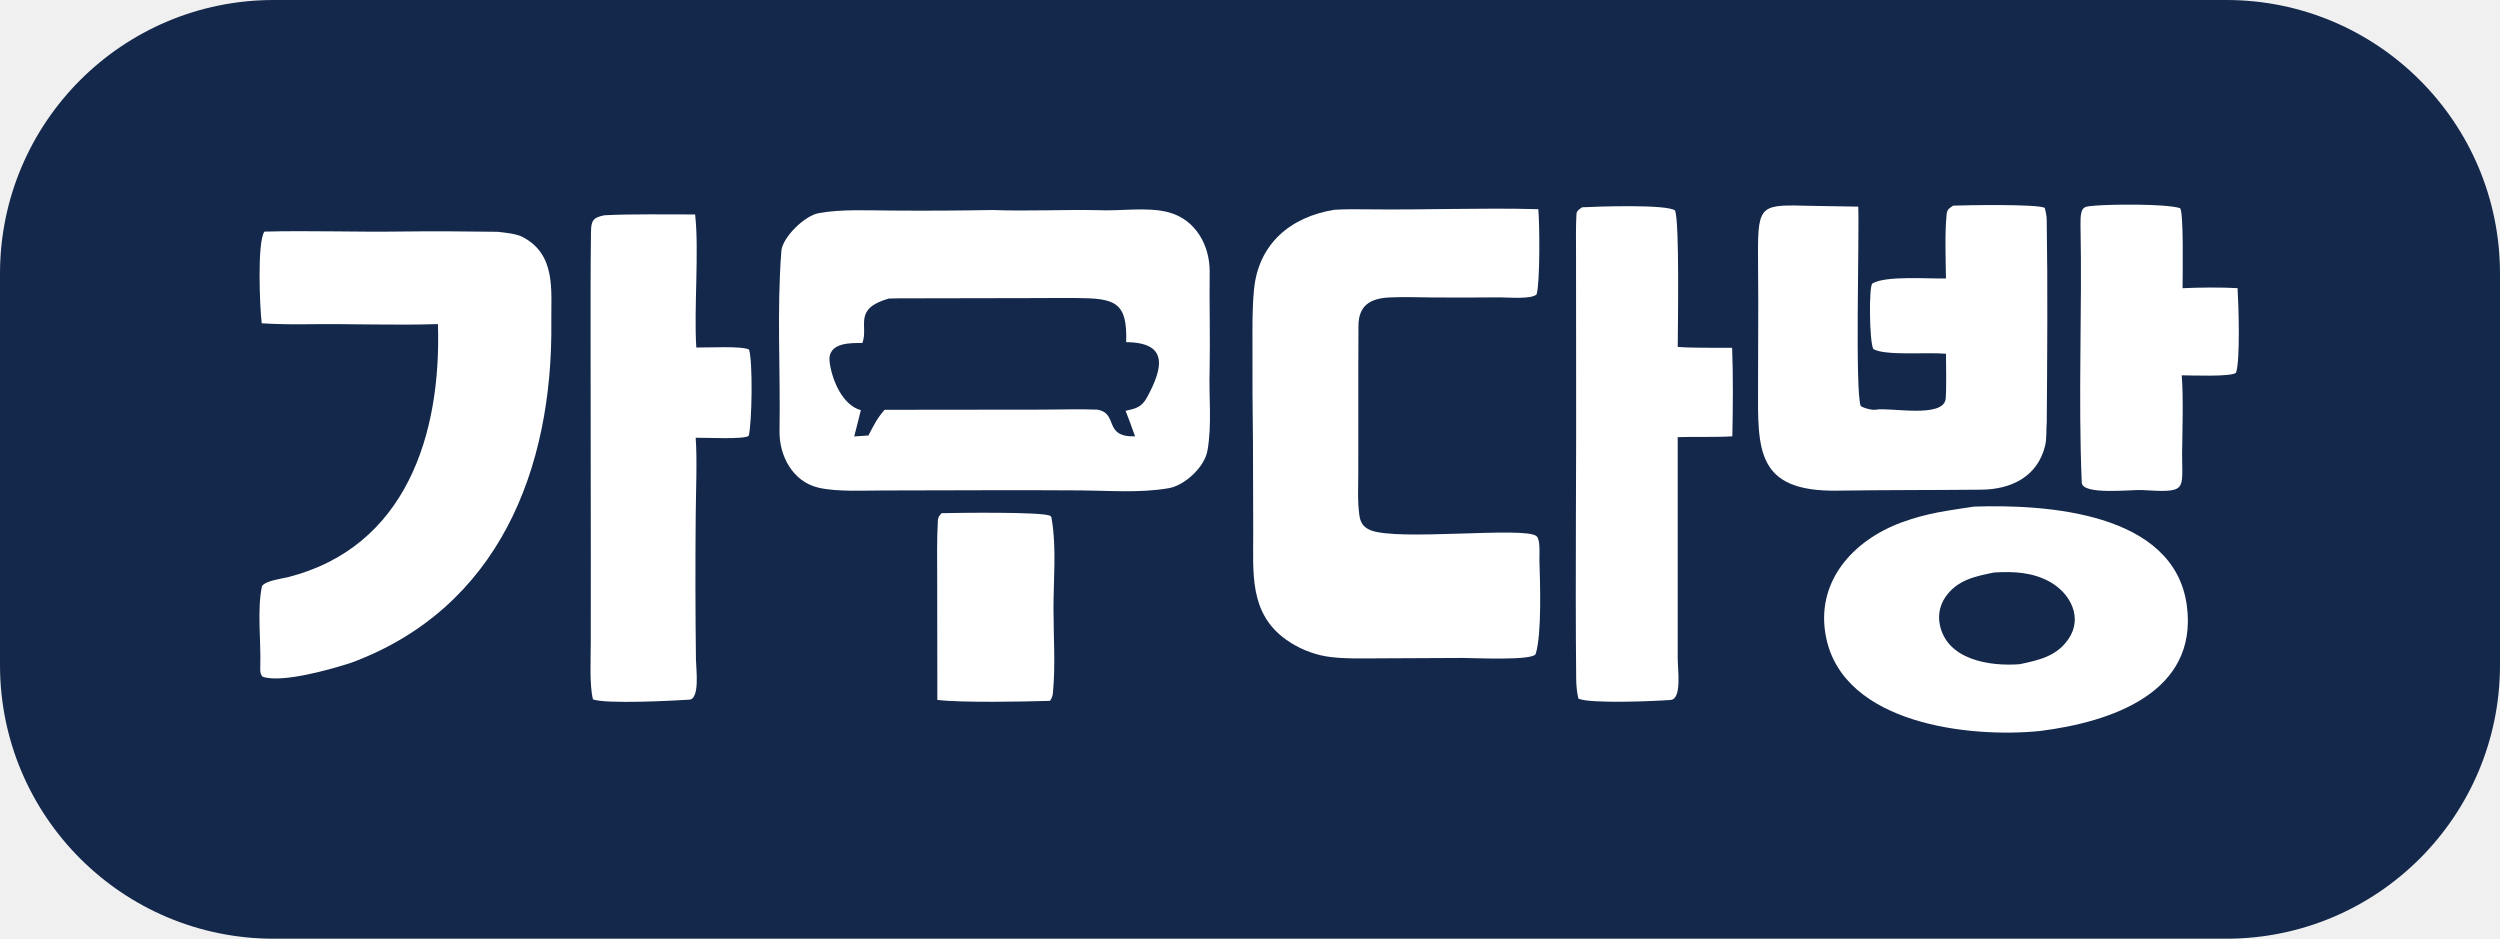
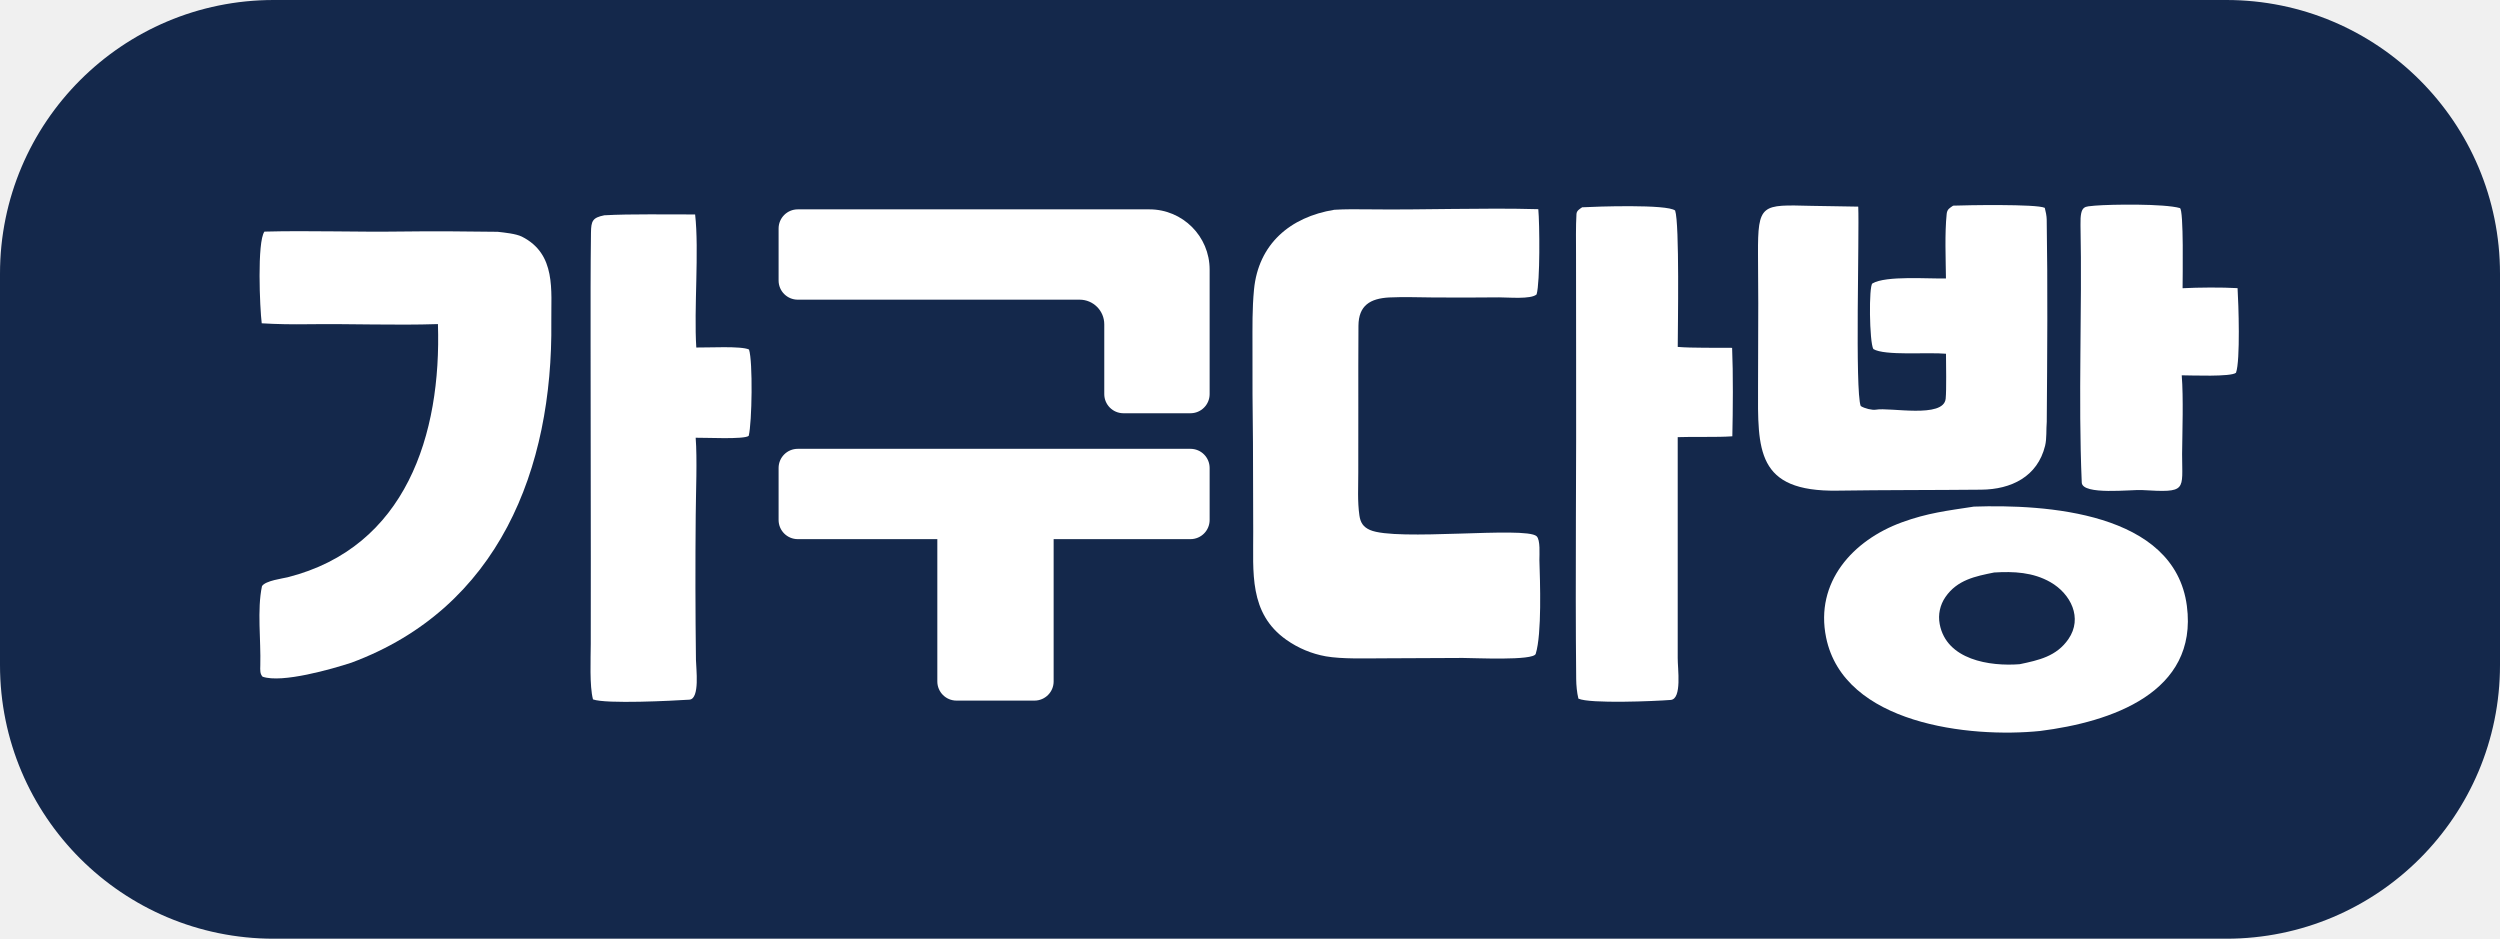
<svg xmlns="http://www.w3.org/2000/svg" viewBox="123 638 1827 686" role="img" aria-label="가구다방">
  <rect x="123" y="638" width="1827" height="686" rx="200" fill="#14284b" />
-   <path fill="#ffffff" d="M 848.356 791.478 C 873.292 792.437 899.911 791.094 925.148 791.581 C 941.232 792.452 961.561 788.954 977.19 793.198 C 996.952 798.565 1007.28 817.605 1007.03 836.919 C 1006.73 861.082 1007.46 884.487 1006.99 908.506 C 1006.33 927.75 1008.83 948.668 1005.36 967.563 C 1003.19 979.382 988.858 992.747 977.073 994.779 C 955.933 998.424 933.923 996.531 912.581 996.38 C 891.931 996.233 871.365 996.237 850.75 996.239 L 769.219 996.431 C 754.759 996.412 734.94 997.594 721.178 994.402 C 702.248 990.011 692.36 970.971 692.672 952.883 C 693.426 909.133 690.622 864.952 694.027 821.451 C 694.823 811.285 711.509 795.148 721.711 793.719 C 737.755 790.748 757.41 791.82 774.272 791.861 C 798.968 792.068 823.664 791.94 848.356 791.478 z M 752.104 937.747 C 750.504 944.098 748.943 950.637 747.256 956.947 L 757.66 956.259 C 761.656 948.586 763.788 944.018 769.424 937.483 L 882.355 937.361 C 895.844 937.392 911.753 936.815 924.903 937.36 C 940.784 940.158 928.858 957.46 952.525 956.898 C 950.313 950.638 948.006 944.413 945.605 938.223 C 953.157 936.593 957.373 935.538 961.273 928.362 C 973.35 906.14 976.664 888.294 946.02 888.05 C 946.992 858.102 937.393 855.981 909.086 855.799 C 898.577 855.731 887.581 855.826 877.013 855.851 L 785.779 856.025 C 781.453 856.052 776.793 855.987 772.499 856.179 C 746.087 863.764 757.92 876.19 753.217 888.688 C 745.351 888.656 727.336 887.793 729.306 902.757 C 730.971 915.402 738.503 934.038 752.104 937.747 z" />
  <path fill="#ffffff" d="M 1098.05 791.311 C 1105.91 790.818 1114.8 790.887 1122.72 790.988 C 1164.04 791.512 1205.92 789.739 1247.19 790.872 C 1248.18 801.361 1248.56 844.064 1245.95 853.147 C 1241.88 856.897 1224.97 855.281 1218.57 855.313 C 1202.55 855.479 1186.53 855.504 1170.51 855.387 C 1159.77 855.299 1148.76 854.879 1138.16 855.38 C 1124.35 856.146 1115.89 861.211 1115.76 876.007 C 1115.59 895.895 1115.67 915.707 1115.66 935.52 L 1115.63 983.178 C 1115.62 993.52 1114.99 1004.44 1116.45 1014.69 C 1117.2 1019.9 1119.24 1023.12 1124.15 1025.29 C 1143.32 1033.77 1237.63 1022.49 1245.9 1029.83 C 1248.85 1032.46 1247.95 1043.42 1247.99 1047.25 C 1248.47 1062.89 1249.87 1101.01 1245.3 1115.84 C 1243.7 1121.02 1199.98 1118.81 1192.01 1118.83 L 1133.44 1119.1 C 1121.01 1119.13 1103.64 1119.7 1091.92 1117.65 C 1081.56 1115.79 1071.73 1111.68 1063.12 1105.61 C 1035.4 1086.08 1039.03 1055.9 1038.85 1026.51 L 1038.67 961.538 C 1038.35 938.014 1038.23 914.488 1038.31 890.963 C 1038.32 876.898 1038.08 863.663 1039.43 849.613 C 1042.63 816.35 1065.84 796.584 1098.05 791.311 z" />
  <path fill="#ffffff" d="M 316.248 807.262 C 349.105 806.382 383.588 807.683 416.643 807.196 C 439.72 806.857 463.614 807.108 486.711 807.399 C 491.575 807.949 500.018 808.789 504.334 810.906 C 529.654 823.647 525.653 850.247 525.908 873.194 C 527.098 980.643 487.564 1082.3 379.771 1122.3 C 365.685 1126.9 329.061 1137.46 314.89 1132.53 C 312.986 1130.41 313.112 1128.07 313.228 1124.12 C 313.755 1106.23 310.794 1083.44 314.465 1066.34 C 316.981 1062.32 329.742 1060.74 333.152 1059.88 C 419.774 1037.97 445.679 955.399 443.042 874.838 C 411.611 875.881 379.601 874.514 348.112 874.945 C 336.95 875.098 325.388 874.955 314.269 874.269 C 312.877 863.437 310.802 814.772 316.248 807.262 z" />
  <path fill="#ffffff" d="M 1550.36 788.29 C 1559.46 787.937 1611.54 786.986 1617.32 789.897 C 1618 792.428 1618.69 795.828 1618.73 798.418 C 1619.52 847.659 1619.13 897.016 1618.77 946.272 C 1618.29 951.73 1618.84 958.433 1617.57 963.707 C 1612.05 986.386 1592.75 995.68 1570.9 995.856 C 1536.12 996.206 1500.46 996.04 1465.75 996.565 C 1406.32 997.464 1407.59 966.79 1407.78 920.246 L 1407.94 859.75 L 1407.75 823.935 C 1407.57 786.559 1410.28 787.56 1446.96 788.441 C 1457.99 788.706 1469.89 788.734 1481 789.011 C 1481.88 809.107 1478.55 923.847 1482.81 934.713 C 1485.55 936.518 1491.28 937.88 1493.89 937.393 C 1504.02 935.498 1543.43 944.021 1544.9 929.363 C 1545.54 923.024 1545.17 903.73 1545.13 896.515 C 1532.13 895.278 1500.29 898.152 1492.03 893.074 C 1489.12 887.995 1488.64 846.755 1491.37 845.141 C 1501.28 839.28 1532.48 841.868 1545.1 841.485 C 1544.95 826.899 1544.14 808.809 1545.64 794.276 C 1546 790.787 1547.97 789.958 1550.36 788.29 z" />
  <path fill="#ffffff" d="M 1565.52 1008.23 C 1617.37 1006.51 1712.18 1011.92 1721.17 1080.82 C 1729.45 1144.33 1665.63 1165.69 1613.9 1172.2 C 1562.62 1177.42 1470.51 1167.35 1457.52 1103.9 C 1449.26 1063.54 1476.97 1032.8 1512.96 1019.69 C 1531.75 1012.84 1545.85 1011.26 1565.52 1008.23 z M 1599 1123.4 C 1612.97 1120.45 1625.89 1117.69 1634.6 1105.04 C 1645.23 1089.62 1636.27 1071.92 1621.48 1063.46 C 1608.71 1056.15 1594.59 1055.5 1580.32 1056.38 C 1566.6 1059.14 1553.35 1061.75 1544.71 1074.34 C 1540.73 1080.1 1539.23 1087.21 1540.53 1094.08 C 1545.43 1120.22 1577.05 1125.11 1599 1123.4 z" />
  <path fill="#ffffff" d="M 564.629 795.333 C 583.919 794.242 611.339 794.801 630.998 794.723 C 633.988 821.311 630.045 863.873 631.853 891.971 C 639.953 892.117 664.855 890.699 670.38 893.437 C 673.249 902.222 672.588 946.814 670.162 956.508 C 667.015 959.294 638.064 957.754 631.398 957.9 C 632.604 973.292 631.541 998.389 631.432 1014.7 C 631.1 1049.87 631.157 1085.04 631.603 1120.21 C 631.673 1126.38 634.647 1148.82 626.774 1149.32 C 614.563 1150.11 565.926 1152.62 556.362 1149.12 C 553.743 1139.22 554.704 1119.47 554.729 1108.59 L 554.766 1046.5 L 554.605 888.801 C 554.617 861.911 554.513 835.007 554.883 808.123 C 555.002 799.484 555.971 797.089 564.629 795.333 z" />
  <path fill="#ffffff" d="M 1279.23 789.493 C 1289.45 788.937 1341.36 787.112 1347.19 791.855 C 1350.47 801.386 1349.13 877.315 1349.09 891.526 C 1359.82 892.42 1377.49 892.043 1388.83 892.198 C 1389.64 910.948 1389.42 937.986 1388.99 956.844 C 1377.51 957.677 1361.51 957.008 1349.07 957.468 L 1349.07 1118.75 C 1348.96 1126.44 1352.37 1148.85 1343.91 1149.52 C 1332.52 1150.42 1284.87 1152.43 1276.5 1148.56 C 1275.42 1144.23 1274.93 1138.83 1274.88 1134.35 C 1274.1 1056.49 1275.11 978.644 1274.83 900.768 L 1274.76 823.619 C 1274.75 814.791 1274.54 803.39 1275.08 794.445 C 1275.23 791.87 1277.38 790.785 1279.23 789.493 z" />
  <path fill="#ffffff" d="M 1653.96 788.288 C 1665.98 787.297 1704.73 786.793 1716.06 790.059 C 1718.99 790.903 1718.03 841.891 1718.03 848.633 C 1729.73 848.029 1746.63 847.904 1758.21 848.577 C 1758.92 859.564 1760.31 901.585 1757.07 910.411 C 1753.47 913.531 1724.39 912.306 1717.41 912.279 C 1718.71 928.836 1717.86 952.897 1717.68 969.75 C 1717.69 996.719 1721.66 998.108 1688.38 996.138 C 1680.61 995.678 1644.76 1000.08 1644.35 990.664 C 1641.67 928.441 1644.7 865.018 1643.43 802.519 C 1643.11 787.21 1646.75 789.27 1653.96 788.288 z" />
-   <path fill="#ffffff" d="M 811.128 1013.03 C 821.418 1012.79 885.513 1011.87 890.491 1014.99 C 891.641 1015.71 891.494 1016.86 891.708 1018.11 C 895.099 1038 892.869 1062.66 892.887 1083.06 C 892.906 1103.09 894.417 1124.56 892.458 1144.41 C 892.22 1146.82 891.699 1148.21 890.322 1150.18 C 870.797 1150.77 825.851 1151.64 808.009 1149.51 L 807.905 1061.76 C 807.873 1047.64 807.577 1032.21 808.423 1018.03 C 808.551 1015.89 809.757 1014.58 811.128 1013.03 z" />
+   <path fill="#ffffff" d="M 706 791 H 963 A 44 44 0 0 1 1007 835 V 926 A 14 14 0 0 1 993 940 H 944 A 14 14 0 0 1 930 926 V 875 A 18 18 0 0 0 912 857 H 706 A 14 14 0 0 1 692 843 V 805 A 14 14 0 0 1 706 791 Z" />
+   <path fill="#ffffff" d="M 706 966 H 993 A 14 14 0 0 1 1007 980 V 1018 A 14 14 0 0 1 993 1032 H 893 V 1136 A 14 14 0 0 1 879 1150 H 822 A 14 14 0 0 1 808 1136 V 1032 H 706 A 14 14 0 0 1 692 1018 V 980 A 14 14 0 0 1 706 966 Z" />
</svg>
